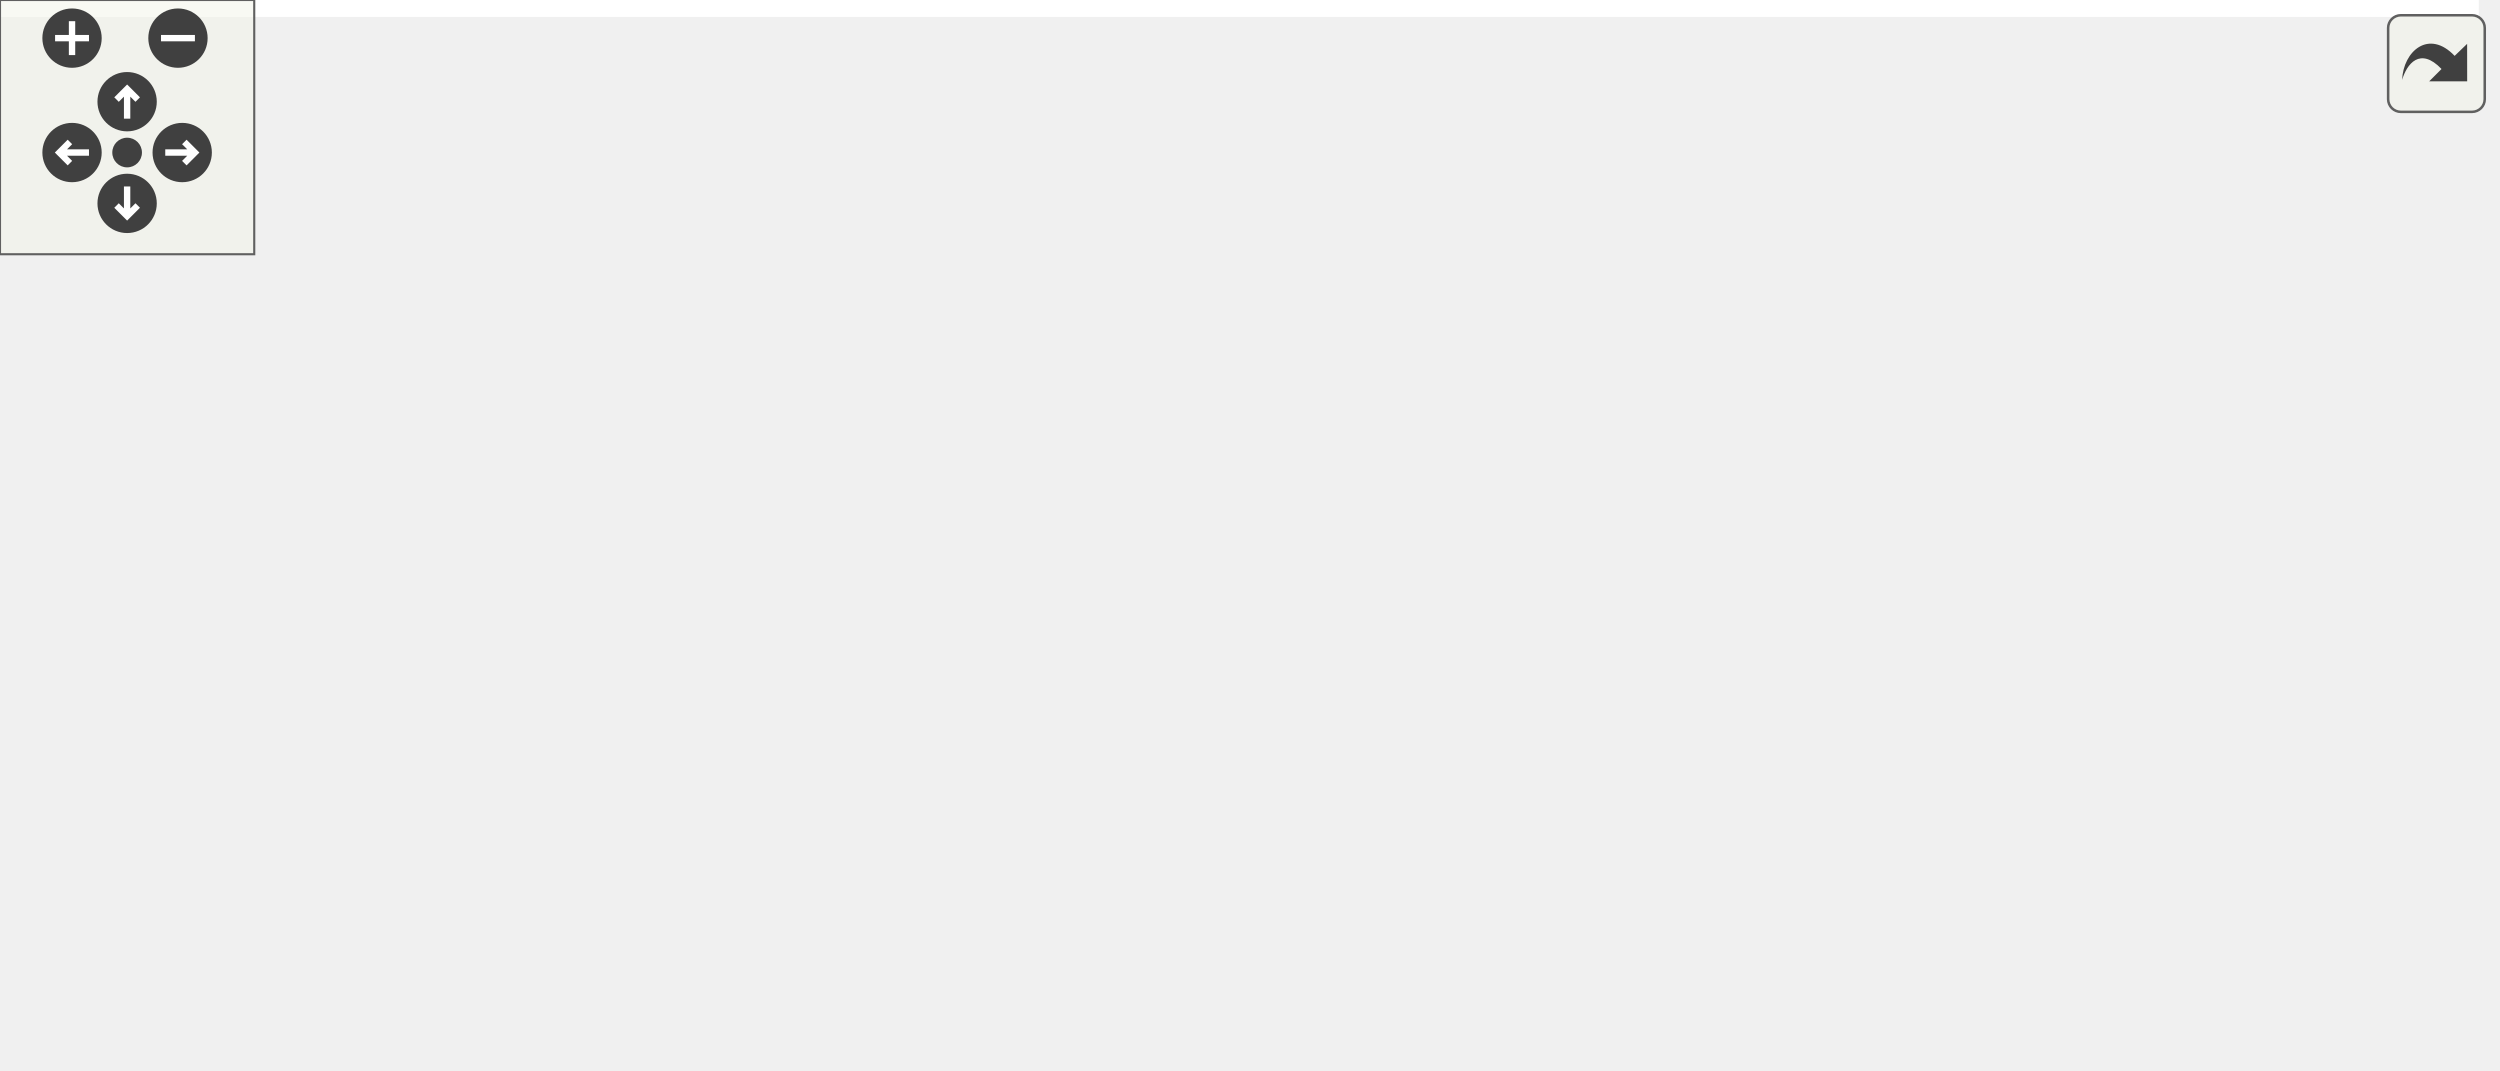
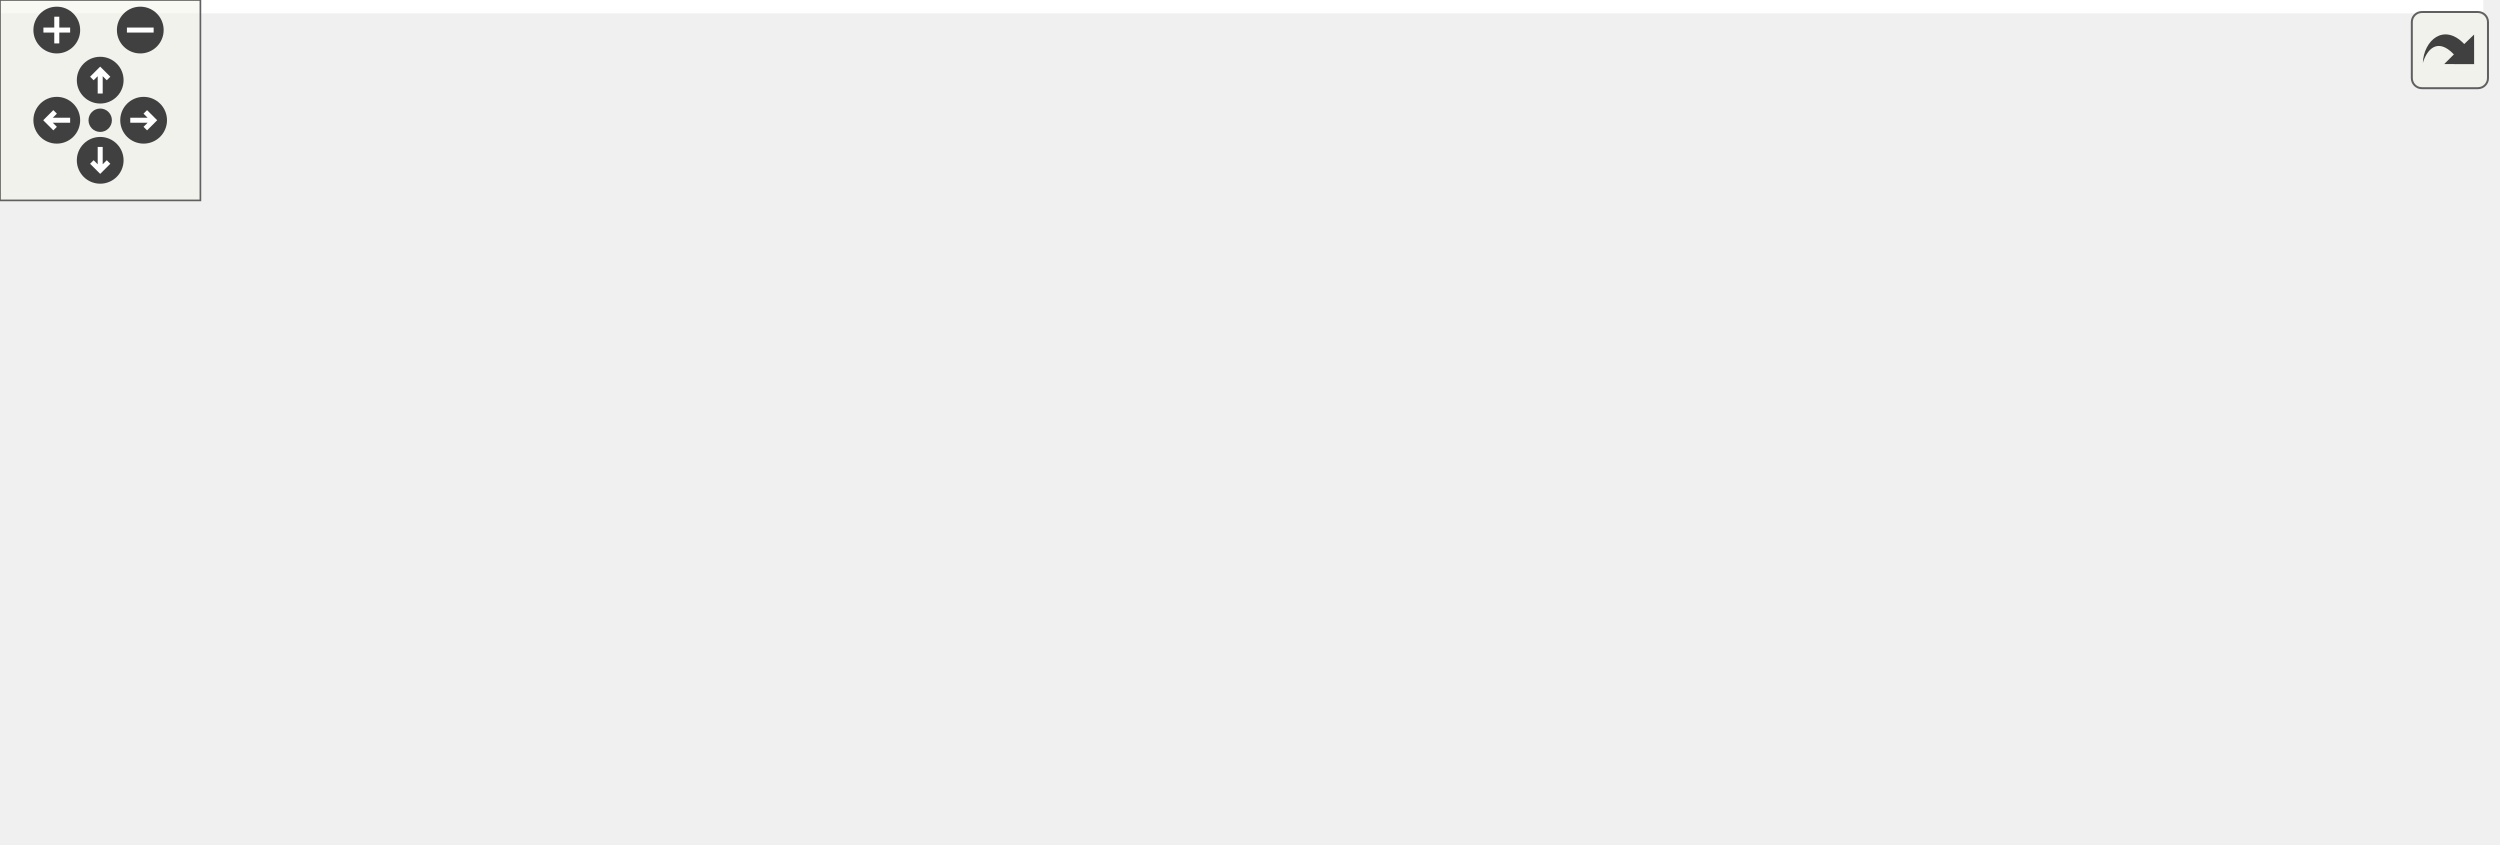
<svg xmlns="http://www.w3.org/2000/svg" xmlns:xlink="http://www.w3.org/1999/xlink" id="main" version="1.1" xml:space="preserve">
  <style type="text/css">
.edge:hover path { stroke: red; }
.edge:hover polygon { stroke: red; fill: red; }
</style>
  <defs>
    <circle id="rim" cx="0" cy="0" r="7" />
    <circle id="rim2" cx="0" cy="0" r="3.5" />
    <g id="zoomPlus">
      <use xlink:href="#rim" fill="#404040">
        <set attributeName="fill" to="#808080" begin="zoomplus.mouseover" end="zoomplus.mouseout" />
      </use>
      <path d="M-4,0h8M0,-4v8" fill="none" stroke="white" stroke-width="1.5" pointer-events="none" />
    </g>
    <g id="zoomMin">
      <use xlink:href="#rim" fill="#404040">
        <set attributeName="fill" to="#808080" begin="zoomminus.mouseover" end="zoomminus.mouseout" />
      </use>
      <path d="M-4,0h8" fill="none" stroke="white" stroke-width="1.5" pointer-events="none" />
    </g>
    <g id="dirArrow">
      <path fill="none" stroke="white" stroke-width="1.5" d="M0,-3.0v7 M-2.5,-0.5L0,-3.0L2.5,-0.5" />
    </g>
    <g id="resetDef">
      <use xlink:href="#rim2" fill="#404040">
        <set attributeName="fill" to="#808080" begin="reset.mouseover" end="reset.mouseout" />
      </use>
    </g>
  </defs>
  <svg id="graph" class="graph">
    <g id="viewport">
-       <polygon fill="white" stroke="transparent" points="-4,4 -4,-192 585,-192 585,4 -4,4" />
+       <polygon fill="white" stroke="transparent" points="-4,4 -4,-192 743.5,-192 743.5,4 -4,4" />
      <g id="node1" class="node">
        <g id="a_node1">
          <a xlink:title=" ">
-             <polygon fill="#bfbfbf" stroke="black" points="216,-168.5 216,-187.5 331,-187.5 331,-168.5 216,-168.5" />
-             <text text-anchor="middle" x="273.5" y="-175.5" font-family="Helvetica,sans-Serif" font-size="10.00">src/actions/NtAction.C</text>
+             <polygon fill="#bfbfbf" stroke="black" points="257,-168.5 257,-187.5 372,-187.5 372,-168.5 257,-168.5" />
+             <text text-anchor="middle" x="314.5" y="-175.5" font-family="Helvetica,sans-Serif" font-size="10.00">src/actions/NtAction.C</text>
          </a>
        </g>
      </g>
      <g id="node2" class="node">
        <g id="a_node2">
          <a xlink:href="_nt_action_8h.html" target="_top" xlink:title=" ">
            <polygon fill="white" stroke="black" points="52.5,-112.5 52.5,-131.5 114.5,-131.5 114.5,-112.5 52.5,-112.5" />
            <text text-anchor="middle" x="83.5" y="-119.5" font-family="Helvetica,sans-Serif" font-size="10.00">NtAction.h</text>
          </a>
        </g>
      </g>
      <g id="edge1" class="edge">
-         <path fill="none" stroke="midnightblue" d="M243.39,-168.44C210.87,-159.2 158.92,-144.44 123.11,-134.26" />
-         <polygon fill="midnightblue" stroke="midnightblue" points="124.04,-130.88 113.47,-131.52 122.13,-137.62 124.04,-130.88" />
+         <path fill="none" stroke="midnightblue" d="M277.9,-168.44C236.2,-158.7 168.24,-142.81 124.72,-132.63" />
+         <polygon fill="midnightblue" stroke="midnightblue" points="125.28,-129.17 114.75,-130.3 123.69,-135.99 125.28,-129.17" />
      </g>
      <g id="node5" class="node">
        <g id="a_node5">
          <a xlink:title=" ">
            <polygon fill="white" stroke="#bfbfbf" points="132.5,-112.5 132.5,-131.5 188.5,-131.5 188.5,-112.5 132.5,-112.5" />
            <text text-anchor="middle" x="160.5" y="-119.5" font-family="Helvetica,sans-Serif" font-size="10.00">Factory.h</text>
          </a>
        </g>
      </g>
      <g id="edge4" class="edge">
-         <path fill="none" stroke="midnightblue" d="M255.59,-168.44C237.25,-159.68 208.49,-145.94 187.41,-135.86" />
-         <polygon fill="midnightblue" stroke="midnightblue" points="188.85,-132.67 178.32,-131.52 185.83,-138.99 188.85,-132.67" />
+         <path fill="none" stroke="midnightblue" d="M290.1,-168.44C264.3,-159.4 223.42,-145.06 194.48,-134.92" />
+         <polygon fill="midnightblue" stroke="midnightblue" points="195.38,-131.52 184.79,-131.52 193.07,-138.13 195.38,-131.52" />
      </g>
      <g id="node6" class="node">
        <g id="a_node6">
          <a xlink:title=" ">
            <polygon fill="white" stroke="#bfbfbf" points="207,-112.5 207,-131.5 260,-131.5 260,-112.5 207,-112.5" />
            <text text-anchor="middle" x="233.5" y="-119.5" font-family="Helvetica,sans-Serif" font-size="10.00">Parser.h</text>
          </a>
        </g>
      </g>
      <g id="edge5" class="edge">
-         <path fill="none" stroke="midnightblue" d="M266.89,-168.08C261.24,-160.46 252.96,-149.26 246.05,-139.94" />
-         <polygon fill="midnightblue" stroke="midnightblue" points="248.75,-137.7 239.98,-131.75 243.12,-141.87 248.75,-137.7" />
+         <path fill="none" stroke="midnightblue" d="M301.49,-168.32C288.97,-159.98 269.82,-147.21 255.03,-137.35" />
+         <polygon fill="midnightblue" stroke="midnightblue" points="256.74,-134.29 246.48,-131.65 252.86,-140.11 256.74,-134.29" />
      </g>
      <g id="node7" class="node">
        <g id="a_node7">
          <a xlink:title=" ">
            <polygon fill="white" stroke="#bfbfbf" points="278,-112.5 278,-131.5 351,-131.5 351,-112.5 278,-112.5" />
            <text text-anchor="middle" x="314.5" y="-119.5" font-family="Helvetica,sans-Serif" font-size="10.00">Conversion.h</text>
          </a>
        </g>
      </g>
      <g id="edge6" class="edge">
-         <path fill="none" stroke="midnightblue" d="M280.27,-168.08C286.06,-160.46 294.56,-149.26 301.64,-139.94" />
-         <polygon fill="midnightblue" stroke="midnightblue" points="304.6,-141.83 307.86,-131.75 299.02,-137.6 304.6,-141.83" />
+         <path fill="none" stroke="midnightblue" d="M314.5,-168.08C314.5,-161.01 314.5,-150.86 314.5,-141.99" />
+         <polygon fill="midnightblue" stroke="midnightblue" points="318,-141.75 314.5,-131.75 311,-141.75 318,-141.75" />
      </g>
      <g id="node8" class="node">
        <g id="a_node8">
          <a xlink:title=" ">
            <polygon fill="white" stroke="#bfbfbf" points="369.5,-112.5 369.5,-131.5 441.5,-131.5 441.5,-112.5 369.5,-112.5" />
            <text text-anchor="middle" x="405.5" y="-119.5" font-family="Helvetica,sans-Serif" font-size="10.00">FEProblem.h</text>
          </a>
        </g>
      </g>
      <g id="edge7" class="edge">
-         <path fill="none" stroke="midnightblue" d="M294.42,-168.44C316.24,-159.52 350.65,-145.44 375.39,-135.32" />
-         <polygon fill="midnightblue" stroke="midnightblue" points="376.75,-138.54 384.68,-131.52 374.1,-132.06 376.75,-138.54" />
+         <path fill="none" stroke="midnightblue" d="M329.12,-168.32C343.45,-159.82 365.51,-146.73 382.25,-136.8" />
+         <polygon fill="midnightblue" stroke="midnightblue" points="384.1,-139.77 390.92,-131.65 380.53,-133.75 384.1,-139.77" />
      </g>
      <g id="node9" class="node">
        <g id="a_node9">
          <a xlink:title=" ">
            <polygon fill="white" stroke="#bfbfbf" points="460,-112.5 460,-131.5 581,-131.5 581,-112.5 460,-112.5" />
            <text text-anchor="middle" x="520.5" y="-119.5" font-family="Helvetica,sans-Serif" font-size="10.00">NonlinearSystemBase.h</text>
          </a>
        </g>
      </g>
      <g id="edge8" class="edge">
-         <path fill="none" stroke="midnightblue" d="M312.64,-168.44C355.73,-159.02 425.06,-143.87 471.67,-133.68" />
-         <polygon fill="midnightblue" stroke="midnightblue" points="472.52,-137.07 481.55,-131.52 471.03,-130.23 472.52,-137.07" />
+         <path fill="none" stroke="midnightblue" d="M347.14,-168.44C382.55,-159.16 439.21,-144.31 478.05,-134.13" />
+         <polygon fill="midnightblue" stroke="midnightblue" points="479.23,-137.44 488.01,-131.52 477.45,-130.67 479.23,-137.44" />
+       </g>
+       <g id="node10" class="node">
+         <g id="a_node10">
+           <a xlink:title=" ">
+             <polygon fill="white" stroke="#bfbfbf" points="599.5,-112.5 599.5,-131.5 739.5,-131.5 739.5,-112.5 599.5,-112.5" />
+             <text text-anchor="middle" x="669.5" y="-119.5" font-family="Helvetica,sans-Serif" font-size="10.00">InputParameterWarehouse.h</text>
+           </a>
+         </g>
+       </g>
+       <g id="edge9" class="edge">
+         <path fill="none" stroke="midnightblue" d="M370.75,-168.44C433.98,-158.83 536.52,-143.23 603.49,-133.04" />
+         <polygon fill="midnightblue" stroke="midnightblue" points="604.15,-136.48 613.51,-131.52 603.1,-129.56 604.15,-136.48" />
      </g>
      <g id="node3" class="node">
        <g id="a_node3">
          <a xlink:href="_variable_not_a_moose_object_action_8h.html" target="_top" xlink:title=" ">
            <polygon fill="white" stroke="black" points="0,-56.5 0,-75.5 167,-75.5 167,-56.5 0,-56.5" />
            <text text-anchor="middle" x="83.5" y="-63.5" font-family="Helvetica,sans-Serif" font-size="10.00">VariableNotAMooseObjectAction.h</text>
          </a>
        </g>
      </g>
      <g id="edge2" class="edge">
        <path fill="none" stroke="midnightblue" d="M83.5,-112.08C83.5,-105.01 83.5,-94.86 83.5,-85.99" />
        <polygon fill="midnightblue" stroke="midnightblue" points="87,-85.75 83.5,-75.75 80,-85.75 87,-85.75" />
      </g>
      <g id="node4" class="node">
        <g id="a_node4">
          <a xlink:title=" ">
            <polygon fill="white" stroke="#bfbfbf" points="57.5,-0.5 57.5,-19.5 109.5,-19.5 109.5,-0.5 57.5,-0.5" />
            <text text-anchor="middle" x="83.5" y="-7.5" font-family="Helvetica,sans-Serif" font-size="10.00">Action.h</text>
          </a>
        </g>
      </g>
      <g id="edge3" class="edge">
        <path fill="none" stroke="midnightblue" d="M83.5,-56.08C83.5,-49.01 83.5,-38.86 83.5,-29.99" />
        <polygon fill="midnightblue" stroke="midnightblue" points="87,-29.75 83.5,-19.75 80,-29.75 87,-29.75" />
      </g>
    </g>
  </svg>
  <g id="navigator" transform="translate(0 0)" fill="#404254">
    <rect fill="#f2f5e9" fill-opacity="0.5" stroke="#606060" stroke-width=".5" x="0" y="0" width="60" height="60" />
    <use id="zoomplus" xlink:href="#zoomPlus" x="17" y="9" />
    <use id="zoomminus" xlink:href="#zoomMin" x="42" y="9" />
    <use id="reset" xlink:href="#resetDef" x="30" y="36" />
    <g id="arrowUp" xlink:href="#dirArrow" transform="translate(30 24)">
      <use xlink:href="#rim" fill="#404040">
        <set attributeName="fill" to="#808080" begin="arrowUp.mouseover" end="arrowUp.mouseout" />
      </use>
      <path fill="none" stroke="white" stroke-width="1.5" d="M0,-3.0v7 M-2.5,-0.5L0,-3.0L2.5,-0.5" />
    </g>
    <g id="arrowRight" xlink:href="#dirArrow" transform="rotate(90) translate(36 -43)">
      <use xlink:href="#rim" fill="#404040">
        <set attributeName="fill" to="#808080" begin="arrowRight.mouseover" end="arrowRight.mouseout" />
      </use>
      <path fill="none" stroke="white" stroke-width="1.5" d="M0,-3.0v7 M-2.5,-0.5L0,-3.0L2.5,-0.5" />
    </g>
    <g id="arrowDown" xlink:href="#dirArrow" transform="rotate(180) translate(-30 -48)">
      <use xlink:href="#rim" fill="#404040">
        <set attributeName="fill" to="#808080" begin="arrowDown.mouseover" end="arrowDown.mouseout" />
      </use>
      <path fill="none" stroke="white" stroke-width="1.5" d="M0,-3.0v7 M-2.5,-0.5L0,-3.0L2.5,-0.5" />
    </g>
    <g id="arrowLeft" xlink:href="#dirArrow" transform="rotate(270) translate(-36 17)">
      <use xlink:href="#rim" fill="#404040">
        <set attributeName="fill" to="#808080" begin="arrowLeft.mouseover" end="arrowLeft.mouseout" />
      </use>
      <path fill="none" stroke="white" stroke-width="1.5" d="M0,-3.0v7 M-2.5,-0.5L0,-3.0L2.5,-0.5" />
    </g>
  </g>
  <svg viewBox="0 0 15 15" width="100%" height="30px" preserveAspectRatio="xMaxYMin meet">
    <g id="arrow_out" transform="scale(0.3 0.3)">
      <a xlink:href="_nt_action_8_c__incl_org.svg" target="_base">
        <rect id="button" ry="5" rx="5" y="6" x="6" height="38" width="38" fill="#f2f5e9" fill-opacity="0.5" stroke="#606060" stroke-width="1.0" />
        <path id="arrow" d="M 11.5,31.437 C 11.94,20.098 22.043,11.323 32.159,21.979 L 37.069,17.246 C 37.069,17.246 37.088,32 37.088,32 L 22.16,31.978 C 22.16,31.978 26.998,27.14 26.998,27.14 C 18.529,18.264 13.292,25.23 11.5,31.437 z" style="fill:#404040;" />
      </a>
    </g>
  </svg>
</svg>
